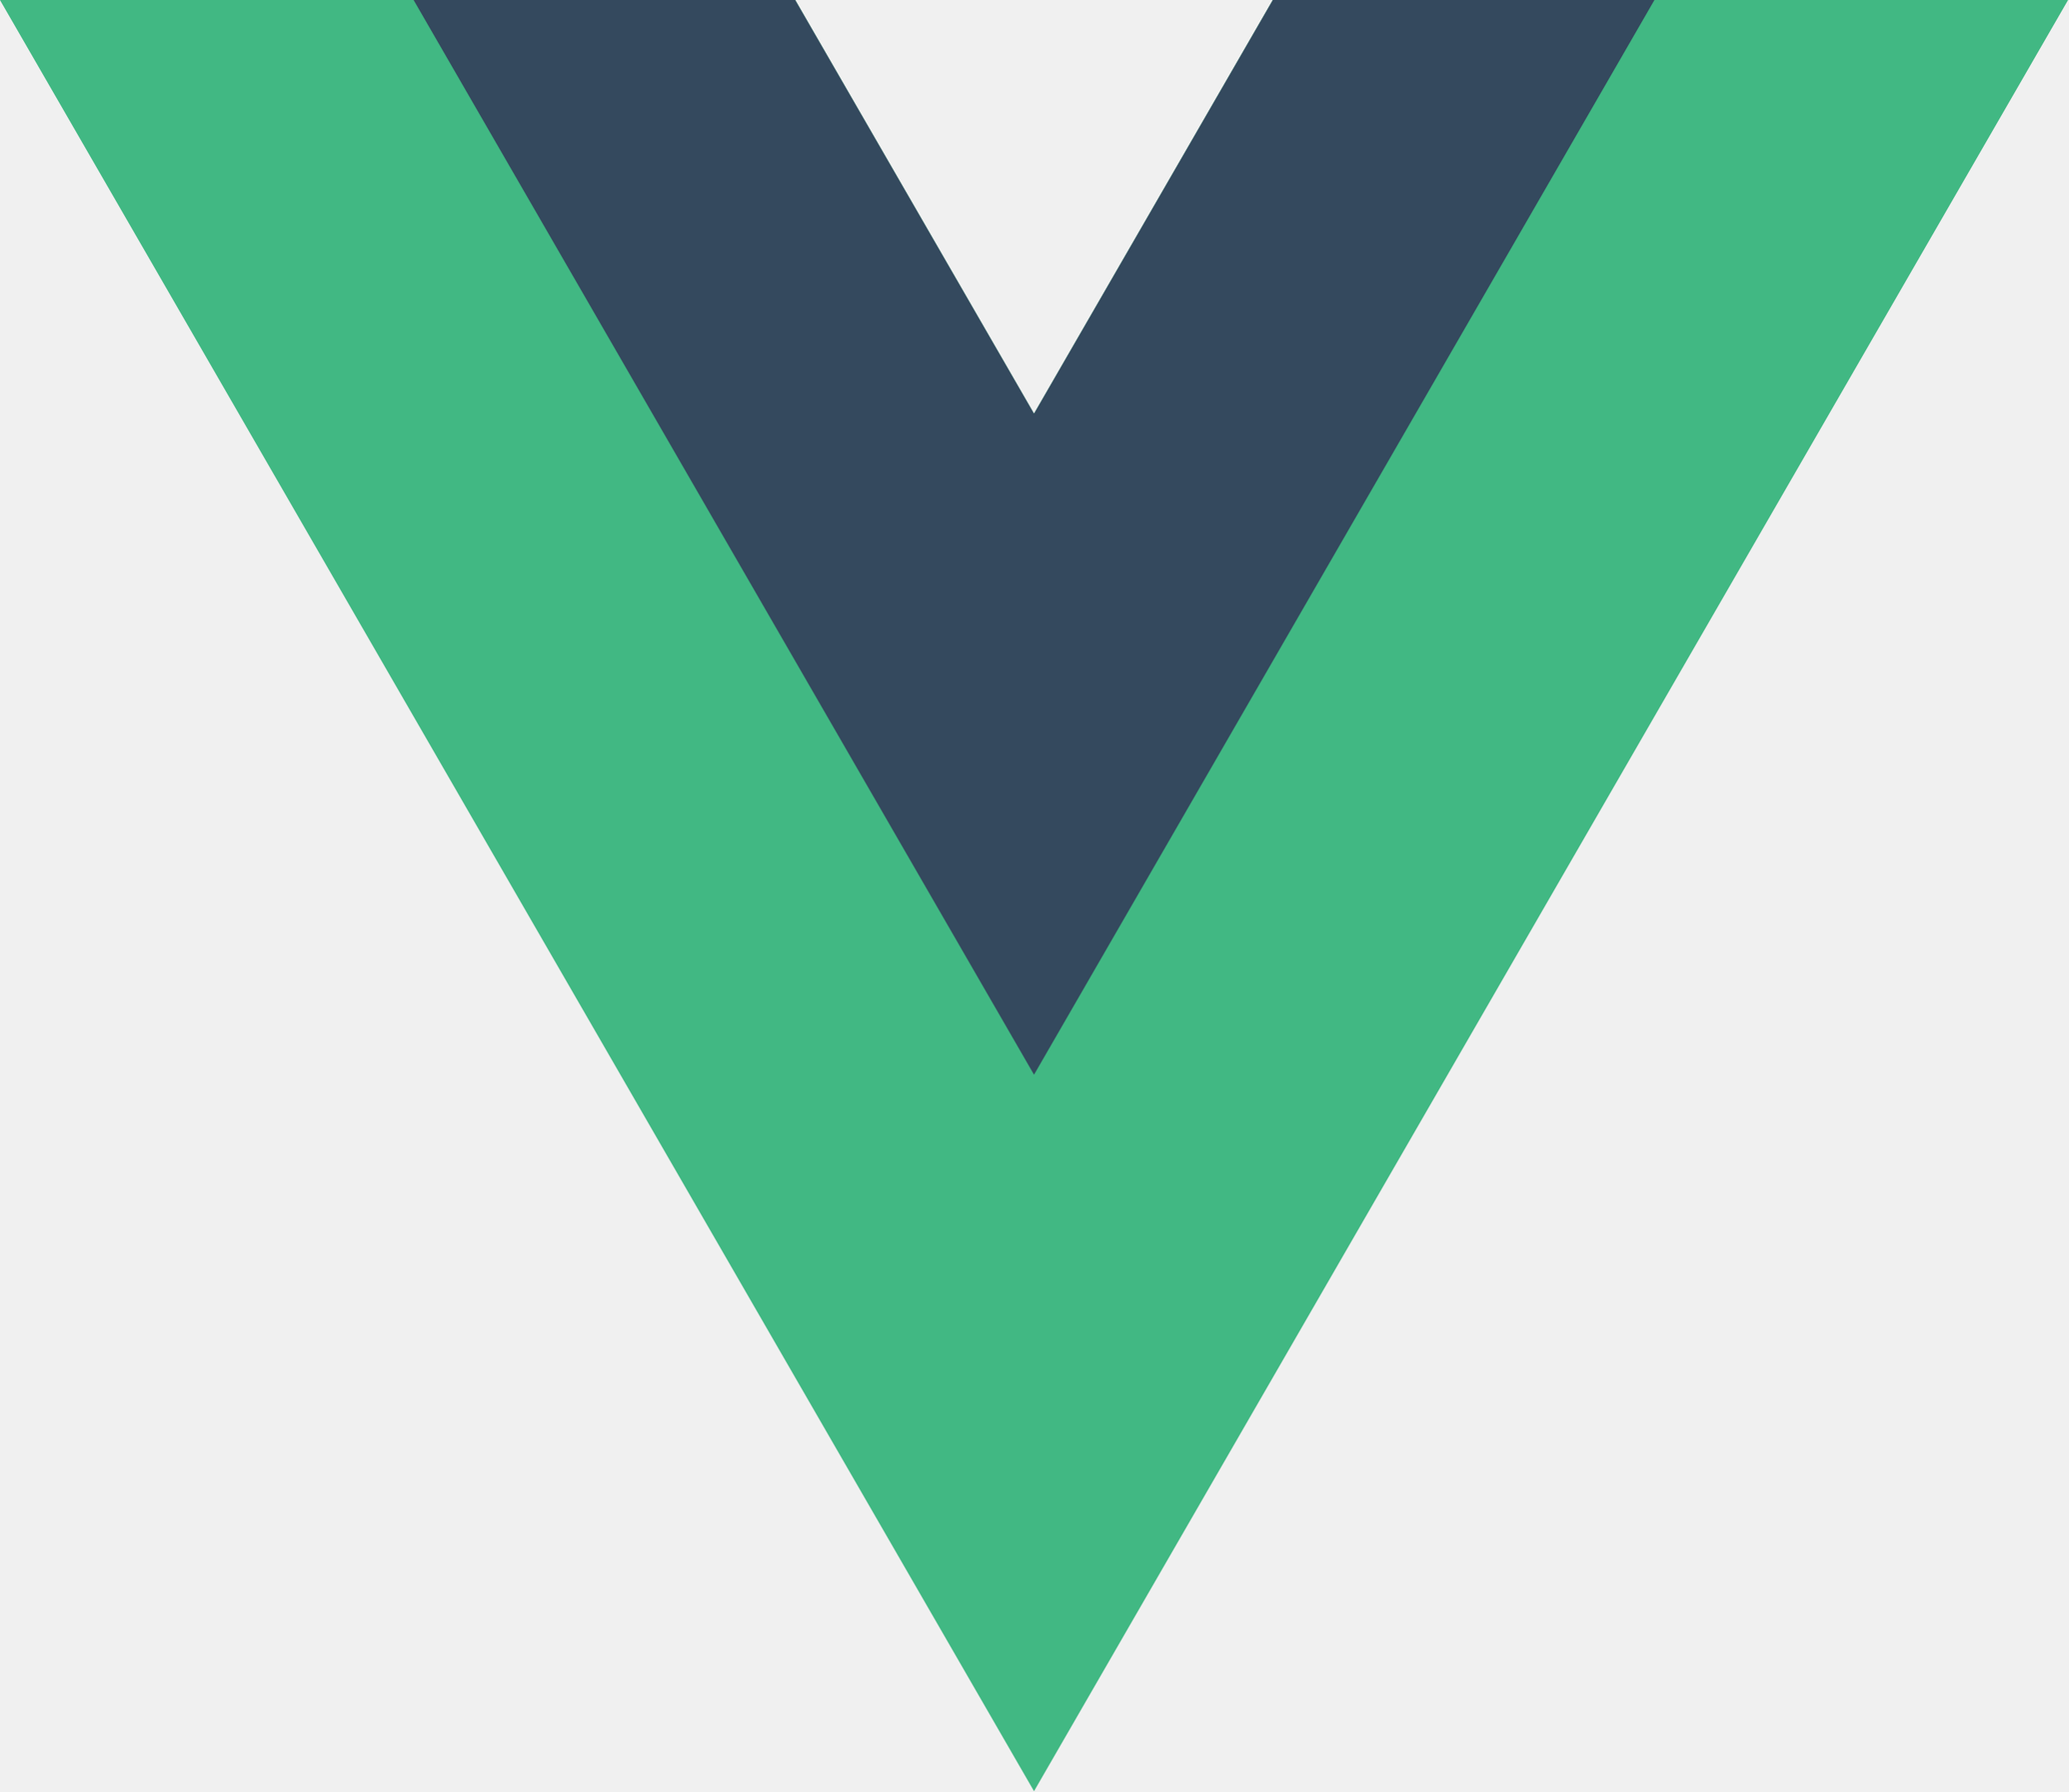
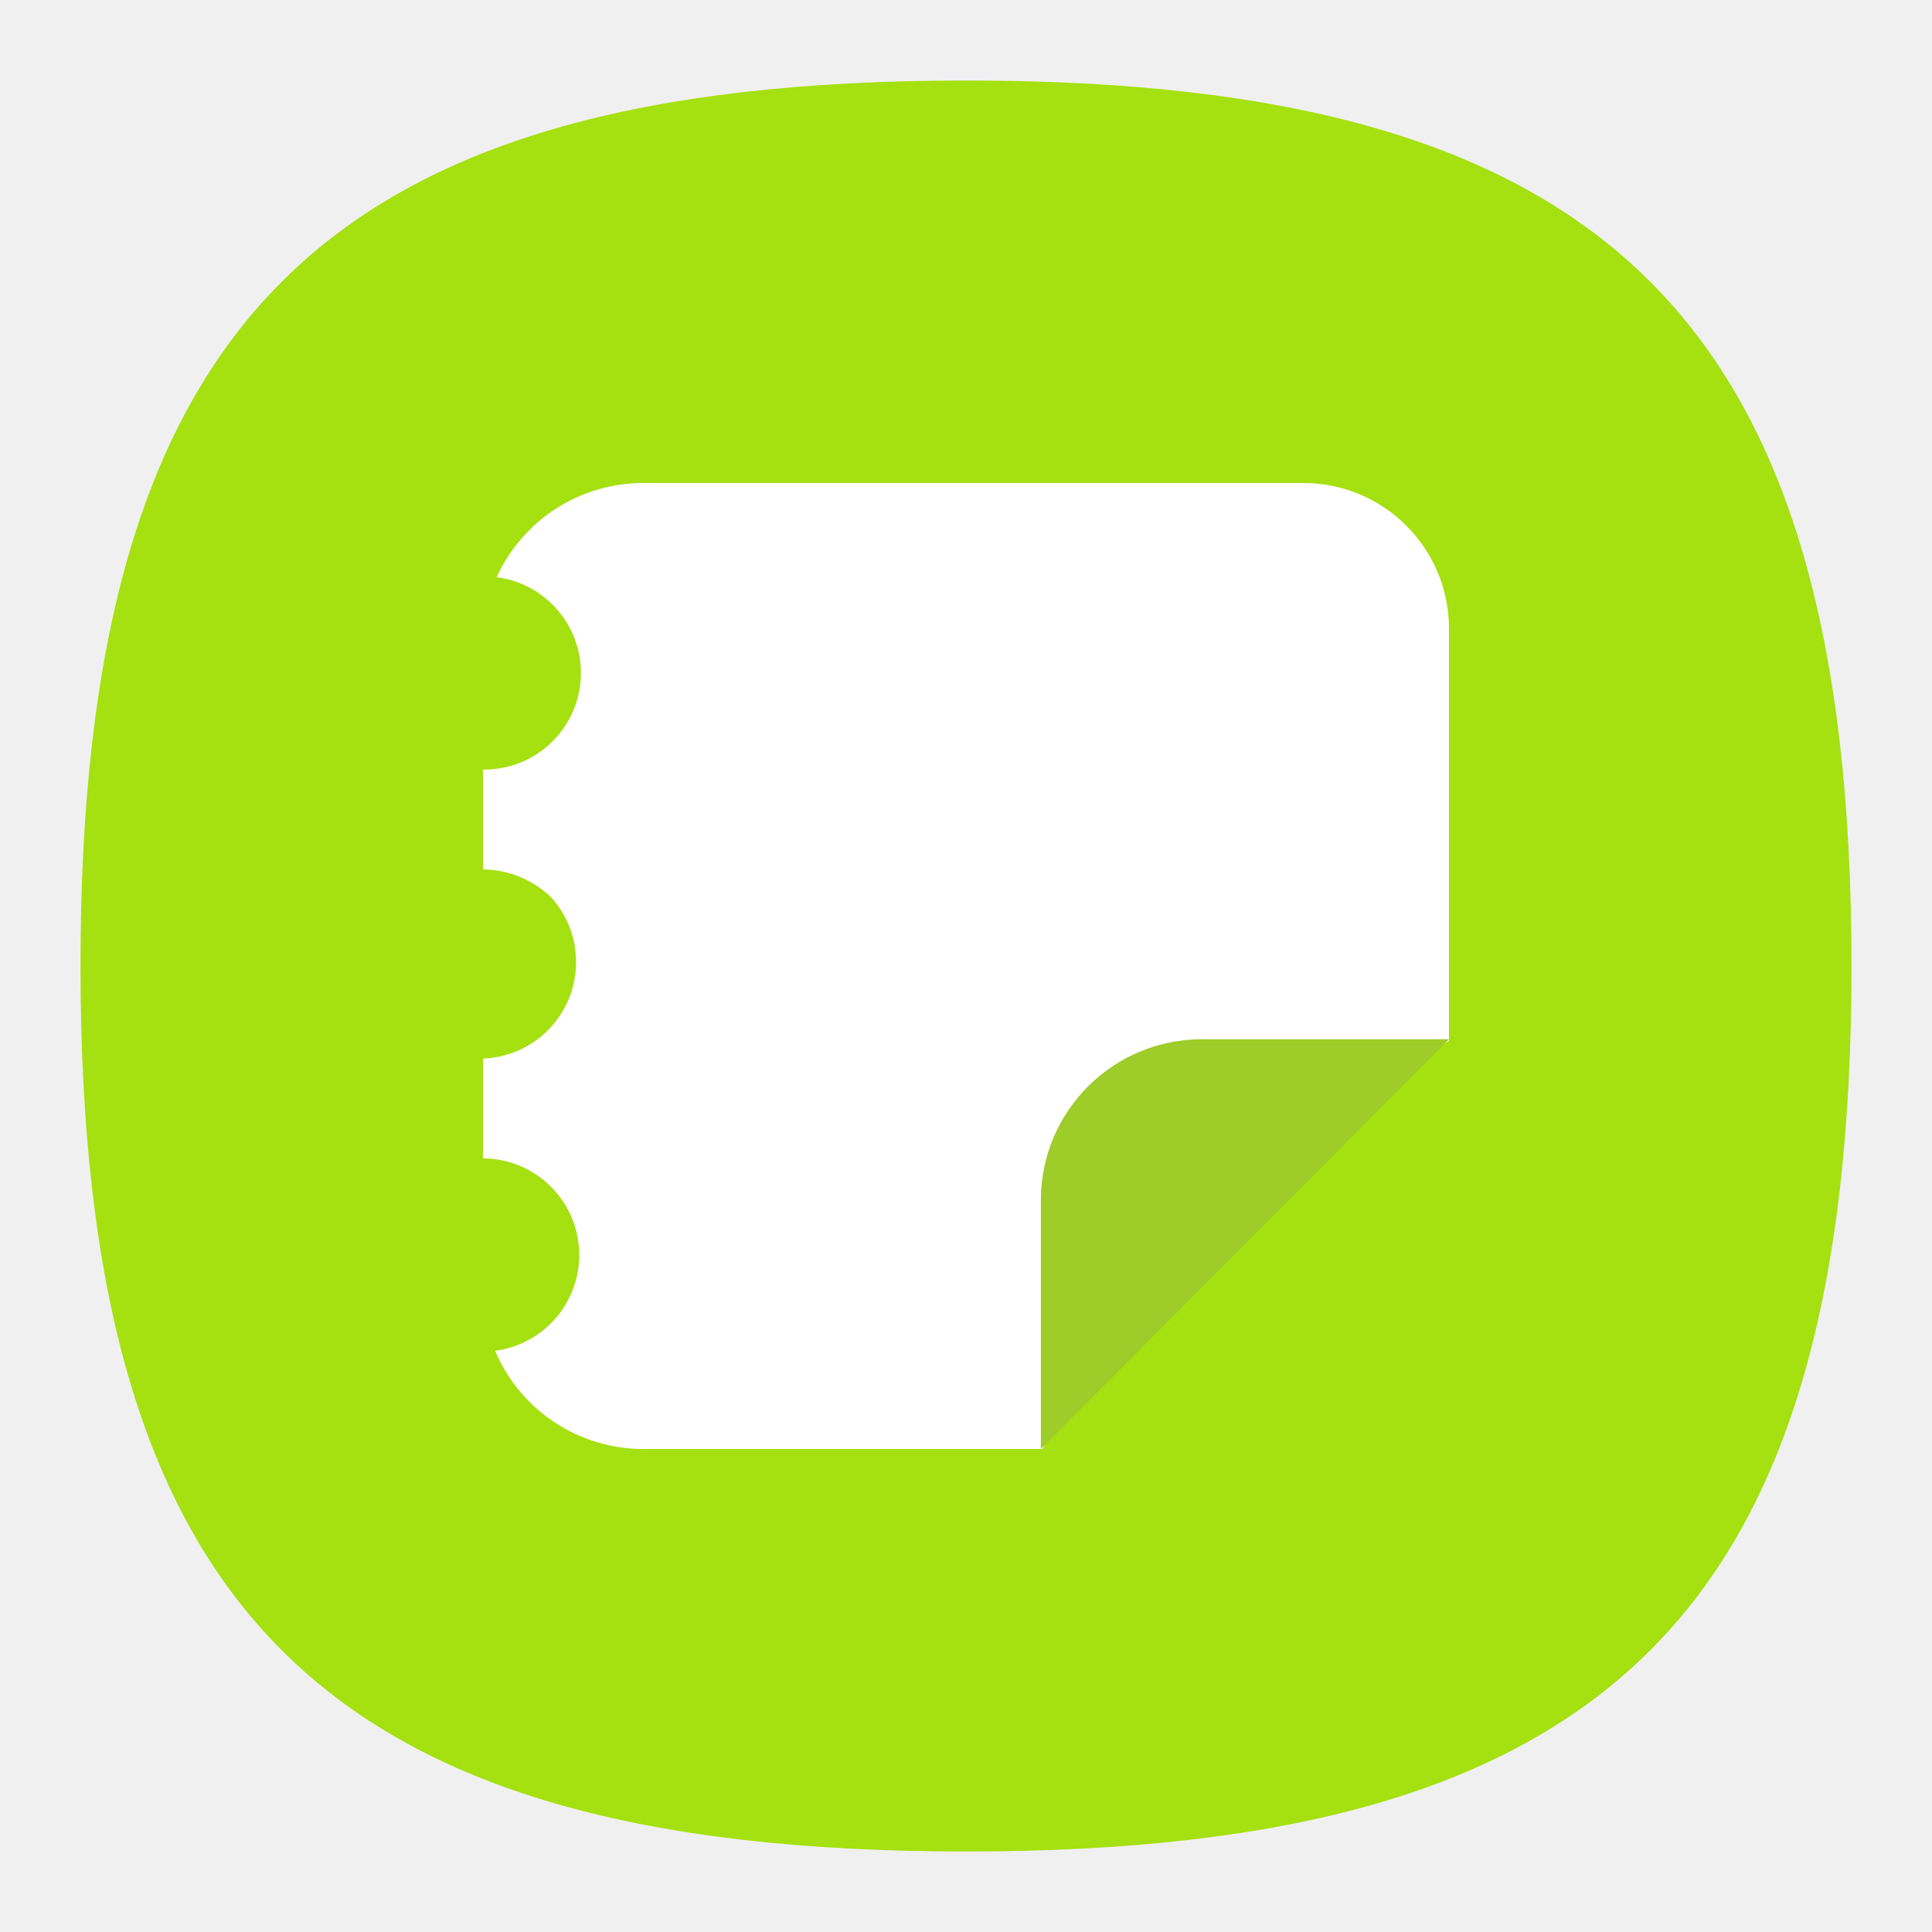
- <svg xmlns="http://www.w3.org/2000/svg" viewBox="0 0 261.76 226.69">
-   <path d="M161.096.001l-30.225 52.351L100.647.001H-.005l130.877 226.688L261.749.001z" fill="#41b883" />
-   <path d="M161.096.001l-30.225 52.351L100.647.001H52.346l78.526 136.01L209.398.001z" fill="#34495e" />
+ <svg xmlns="http://www.w3.org/2000/svg" viewBox="0 0 24 24" id="note">
+   <g data-name="Layer 2">
+     <path fill="none" d="M0 0h24v24H0z" />
+     <path fill="#a5e010" d="M1 12C1 4 4 1 12 1s11 3 11 11-3 11-11 11S1 20 1 12" />
+     <path fill="#fff" fill-rule="evenodd" d="M16.2 6H8a2 2 0 0 0-1.83 1.17A1.2 1.2 0 0 1 6 9.56v1.24a1.24 1.24 0 0 1 .85.35 1.2 1.2 0 0 1-.85 2v1.24a1.2 1.2 0 0 1 .15 2.39A2 2 0 0 0 8 18h4.95A13.69 13.69 0 0 1 18 12.93V7.8A1.81 1.81 0 0 0 16.2 6Z" />
+     <path fill="#9ecc29" fill-rule="evenodd" d="M12.93 18v-3.09a2 2 0 0 1 2-2H18Z" />
+   </g>
</svg>
